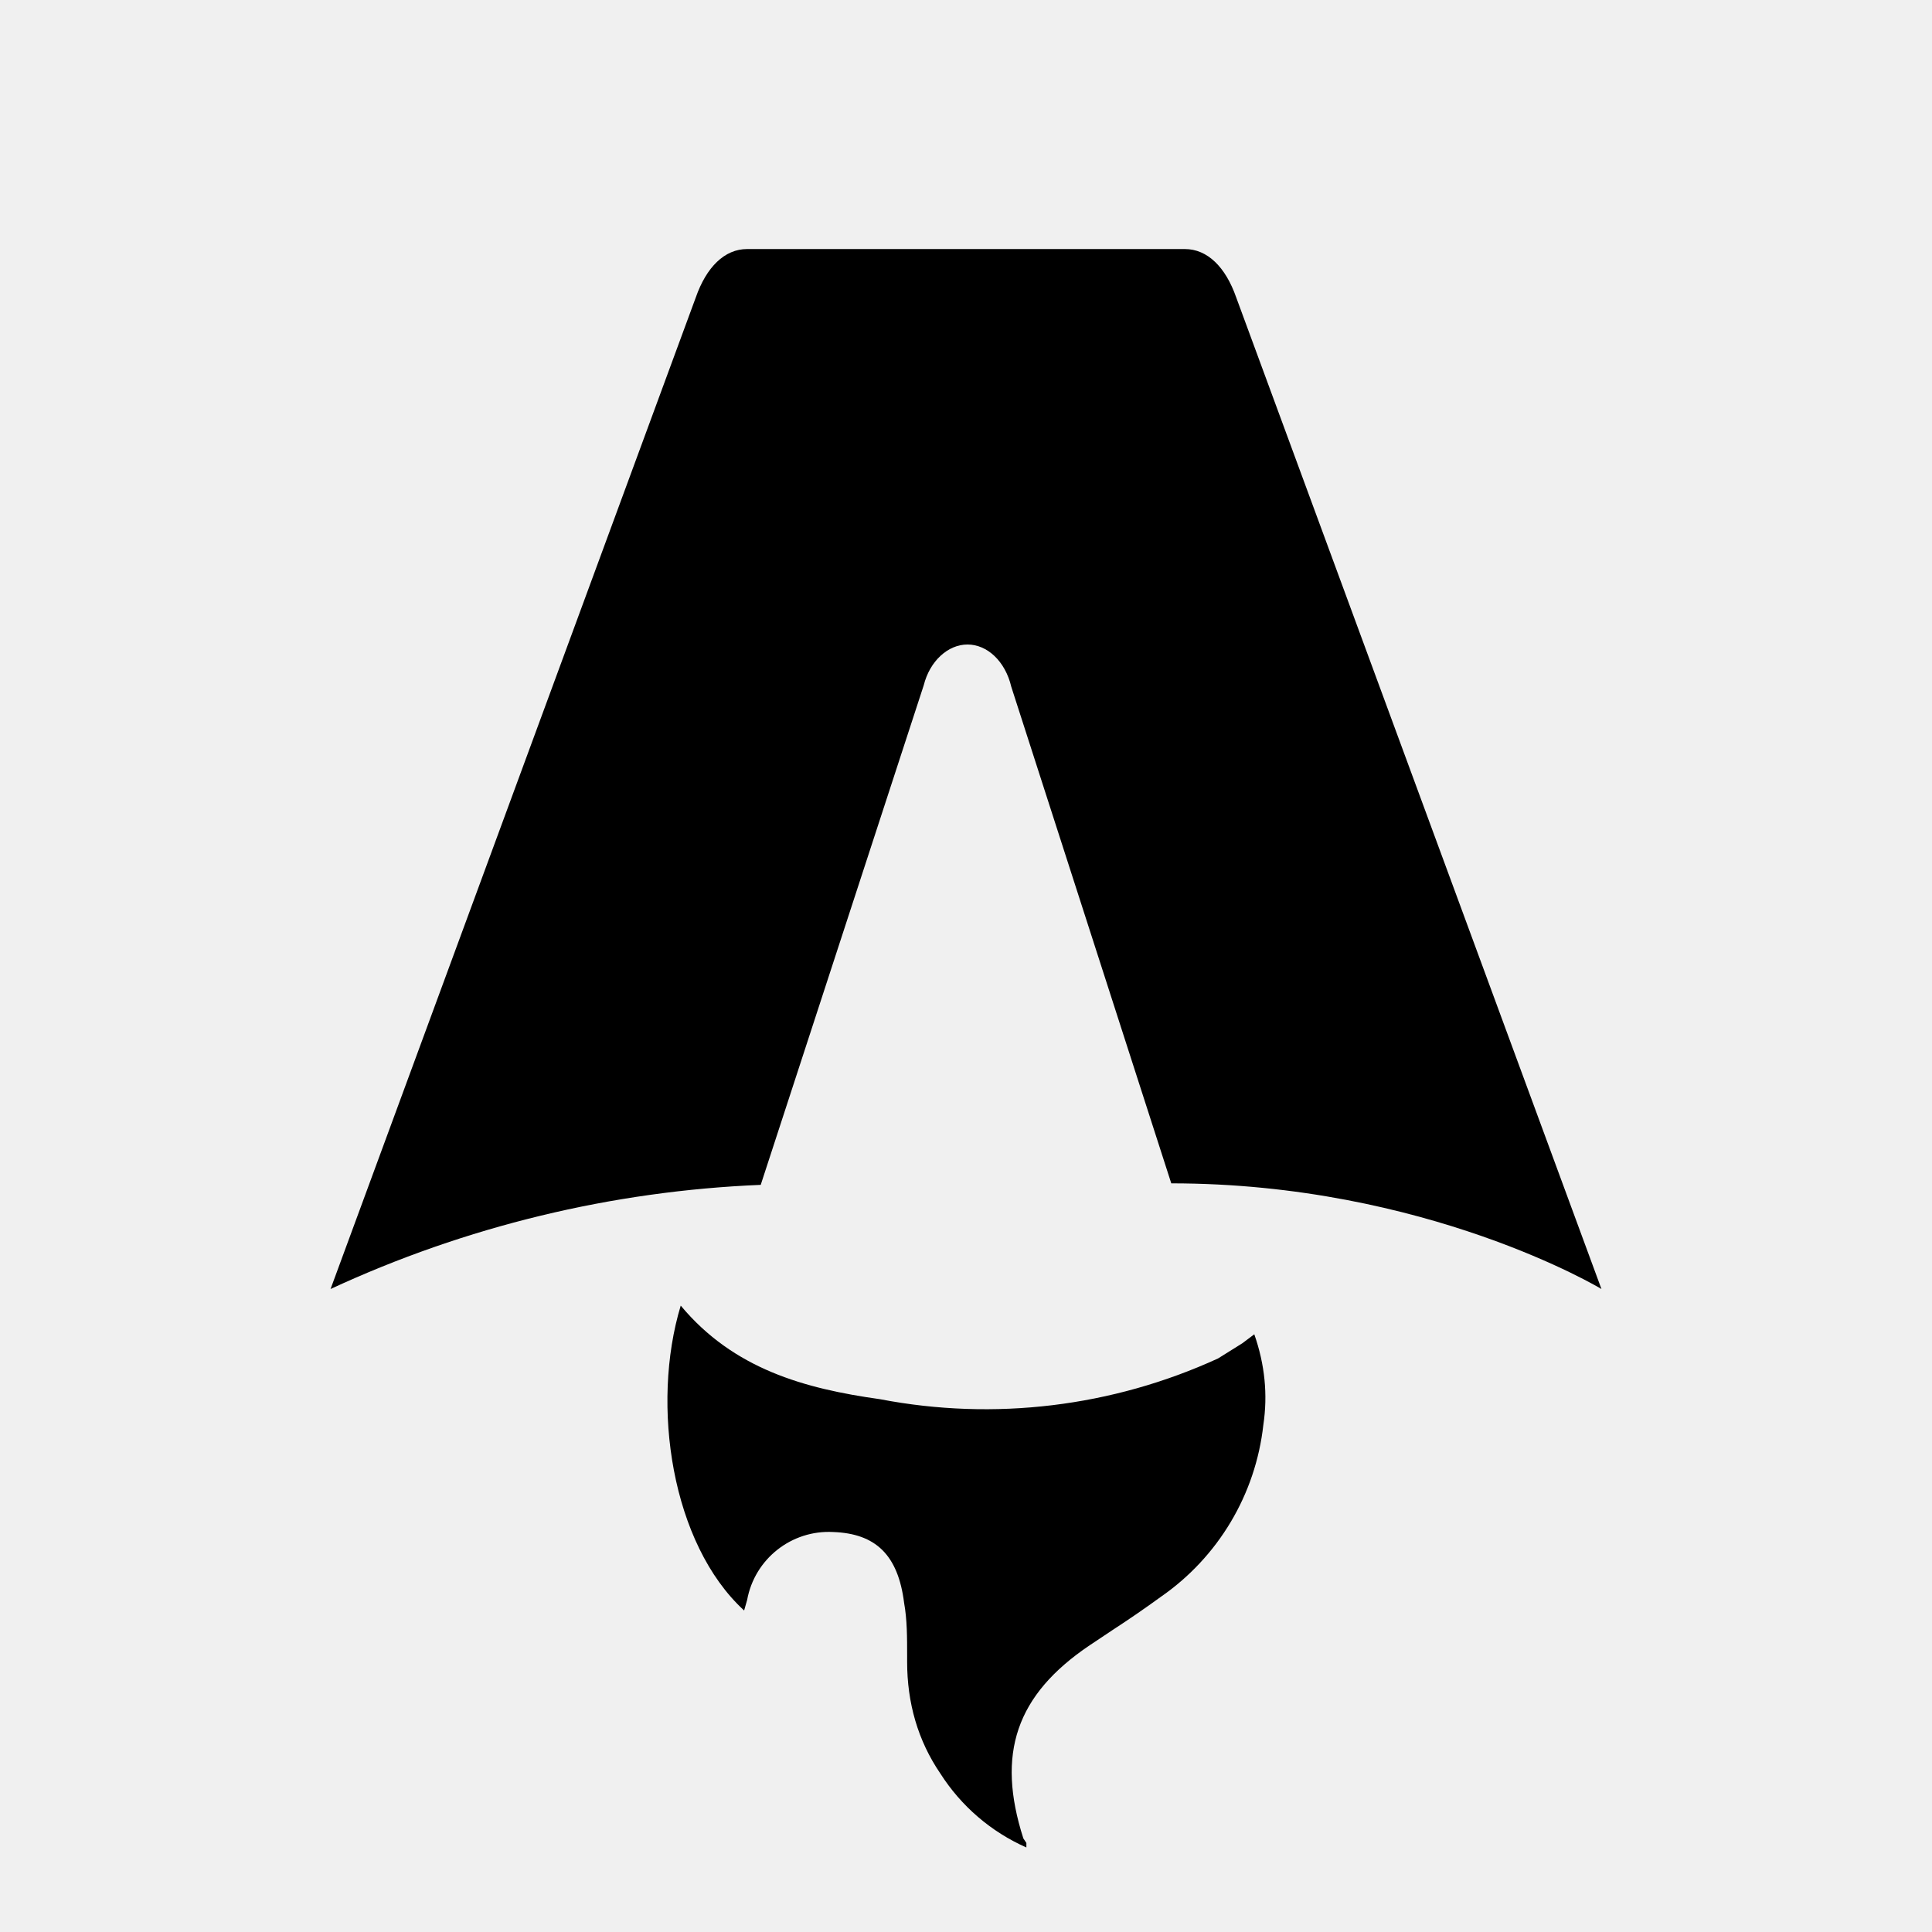
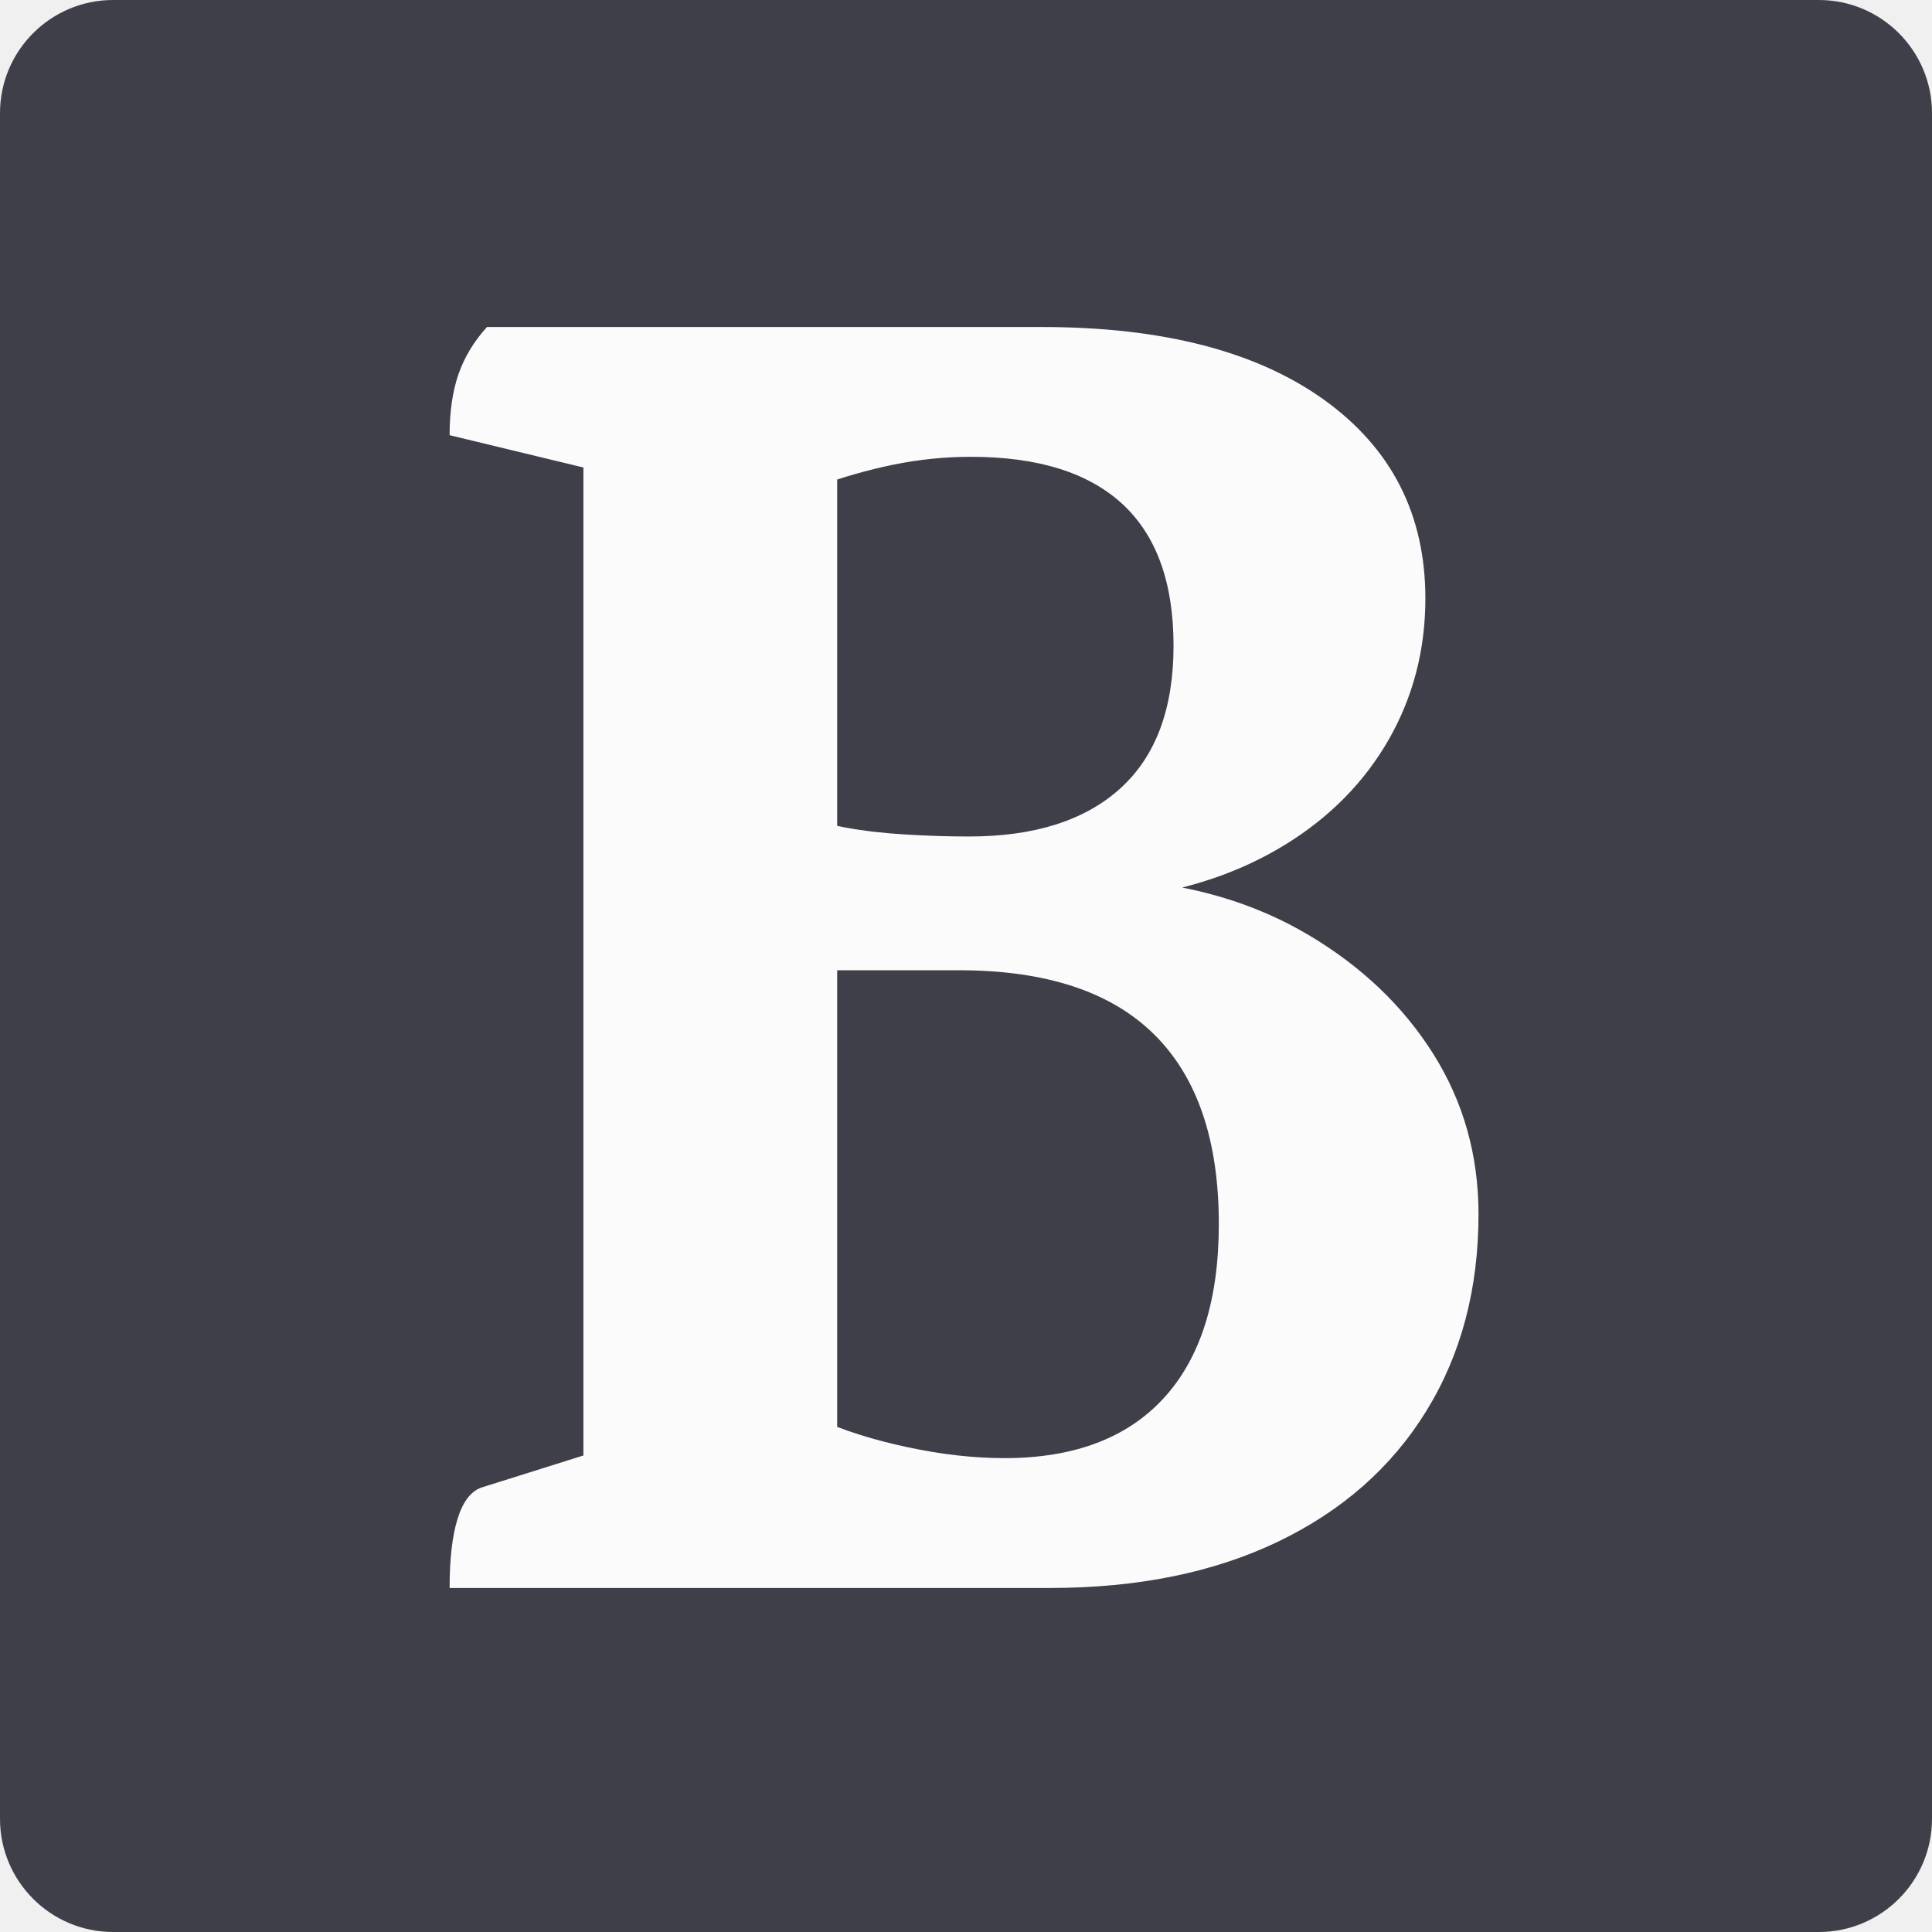
- <svg xmlns="http://www.w3.org/2000/svg" fill="none" viewBox="0 0 128 128">
-   <path d="M50.4 78.5a75.1 75.1 0 0 0-28.5 6.9l24.2-65.7c.7-2 1.9-3.2 3.4-3.2h29c1.5 0 2.7 1.2 3.4 3.2l24.2 65.7s-11.6-7-28.5-7L67 45.5c-.4-1.7-1.6-2.8-2.9-2.8-1.3 0-2.5 1.1-2.9 2.7L50.4 78.5Zm-1.1 28.2Zm-4.2-20.2c-2 6.6-.6 15.8 4.2 20.2a17.5 17.5 0 0 1 .2-.7 5.5 5.5 0 0 1 5.7-4.5c2.8.1 4.3 1.5 4.7 4.7.2 1.1.2 2.3.2 3.5v.4c0 2.7.7 5.2 2.2 7.4a13 13 0 0 0 5.7 4.9v-.3l-.2-.3c-1.8-5.6-.5-9.5 4.4-12.8l1.5-1a73 73 0 0 0 3.2-2.2 16 16 0 0 0 6.8-11.4c.3-2 .1-4-.6-6l-.8.6-1.6 1a37 37 0 0 1-22.4 2.7c-5-.7-9.7-2-13.2-6.2Z" />
-   <style>
-         path { fill: #000; }
-         @media (prefers-color-scheme: dark) {
-             path { fill: #FFF; }
-         }
-     </style>
+ <svg xmlns="http://www.w3.org/2000/svg" id="Layer_2" data-name="Layer 2" width="512" height="512" viewBox="0 0 512 512">
+   <g id="favicon">
+     <g id="box-512">
+       <rect id="frame" width="512" height="512" rx="30" ry="30" fill="#3e3f49" stroke-width="0" />
+       <g opacity=".98">
+         <path d="M119.15,420.83c0-7.64.69-13.73,2.09-18.25,1.38-4.51,3.47-7.3,6.26-8.34l36.49-11.47-9.38,10.95V115.33l9.9,10.95-45.36-10.95c0-6.26.78-11.64,2.35-16.16,1.56-4.51,4.08-8.68,7.56-12.51h147.02c31.97,0,56.91,6.44,74.81,19.29,17.9,12.86,26.85,30.42,26.85,52.65,0,13.55-3.22,25.99-9.64,37.27-6.44,11.3-15.56,20.59-27.37,27.89-11.82,7.3-25.54,11.99-41.18,14.08l-1.56-4.69c18.42,1.39,34.67,6.26,48.74,14.6,14.08,8.34,25.11,18.86,33.1,31.54,7.99,12.69,11.99,26.85,11.99,42.49,0,19.81-4.61,37.19-13.82,52.13-9.21,14.95-22.34,26.51-39.36,34.67-17.03,8.17-37.2,12.25-60.47,12.25H119.15ZM221.85,226.37l-8.34-10.43c2.43,1.39,5.99,2.53,10.69,3.39,4.69.87,9.99,1.48,15.9,1.83,5.9.35,11.47.52,16.68.52,17.38,0,30.76-4.25,40.14-12.77,9.38-8.51,14.08-21.11,14.08-37.8s-4.52-29.19-13.55-37.54c-9.04-8.34-22.42-12.51-40.14-12.51-6.96,0-13.81.7-20.59,2.09-6.78,1.39-13.47,3.31-20.07,5.73l5.21-5.21v102.7ZM266.17,386.42c18.42,0,32.49-5.29,42.23-15.9,9.73-10.6,14.6-25.98,14.6-46.14,0-22.24-5.73-39.01-17.2-50.31-11.47-11.29-28.67-16.94-51.61-16.94h-37.54l5.21-5.21v130.85l-5.21-6.78c6.95,3.13,14.94,5.65,23.98,7.56,9.03,1.92,17.54,2.87,25.54,2.87Z" fill="#fff" stroke-width="0" />
+       </g>
+     </g>
+   </g>
</svg>
